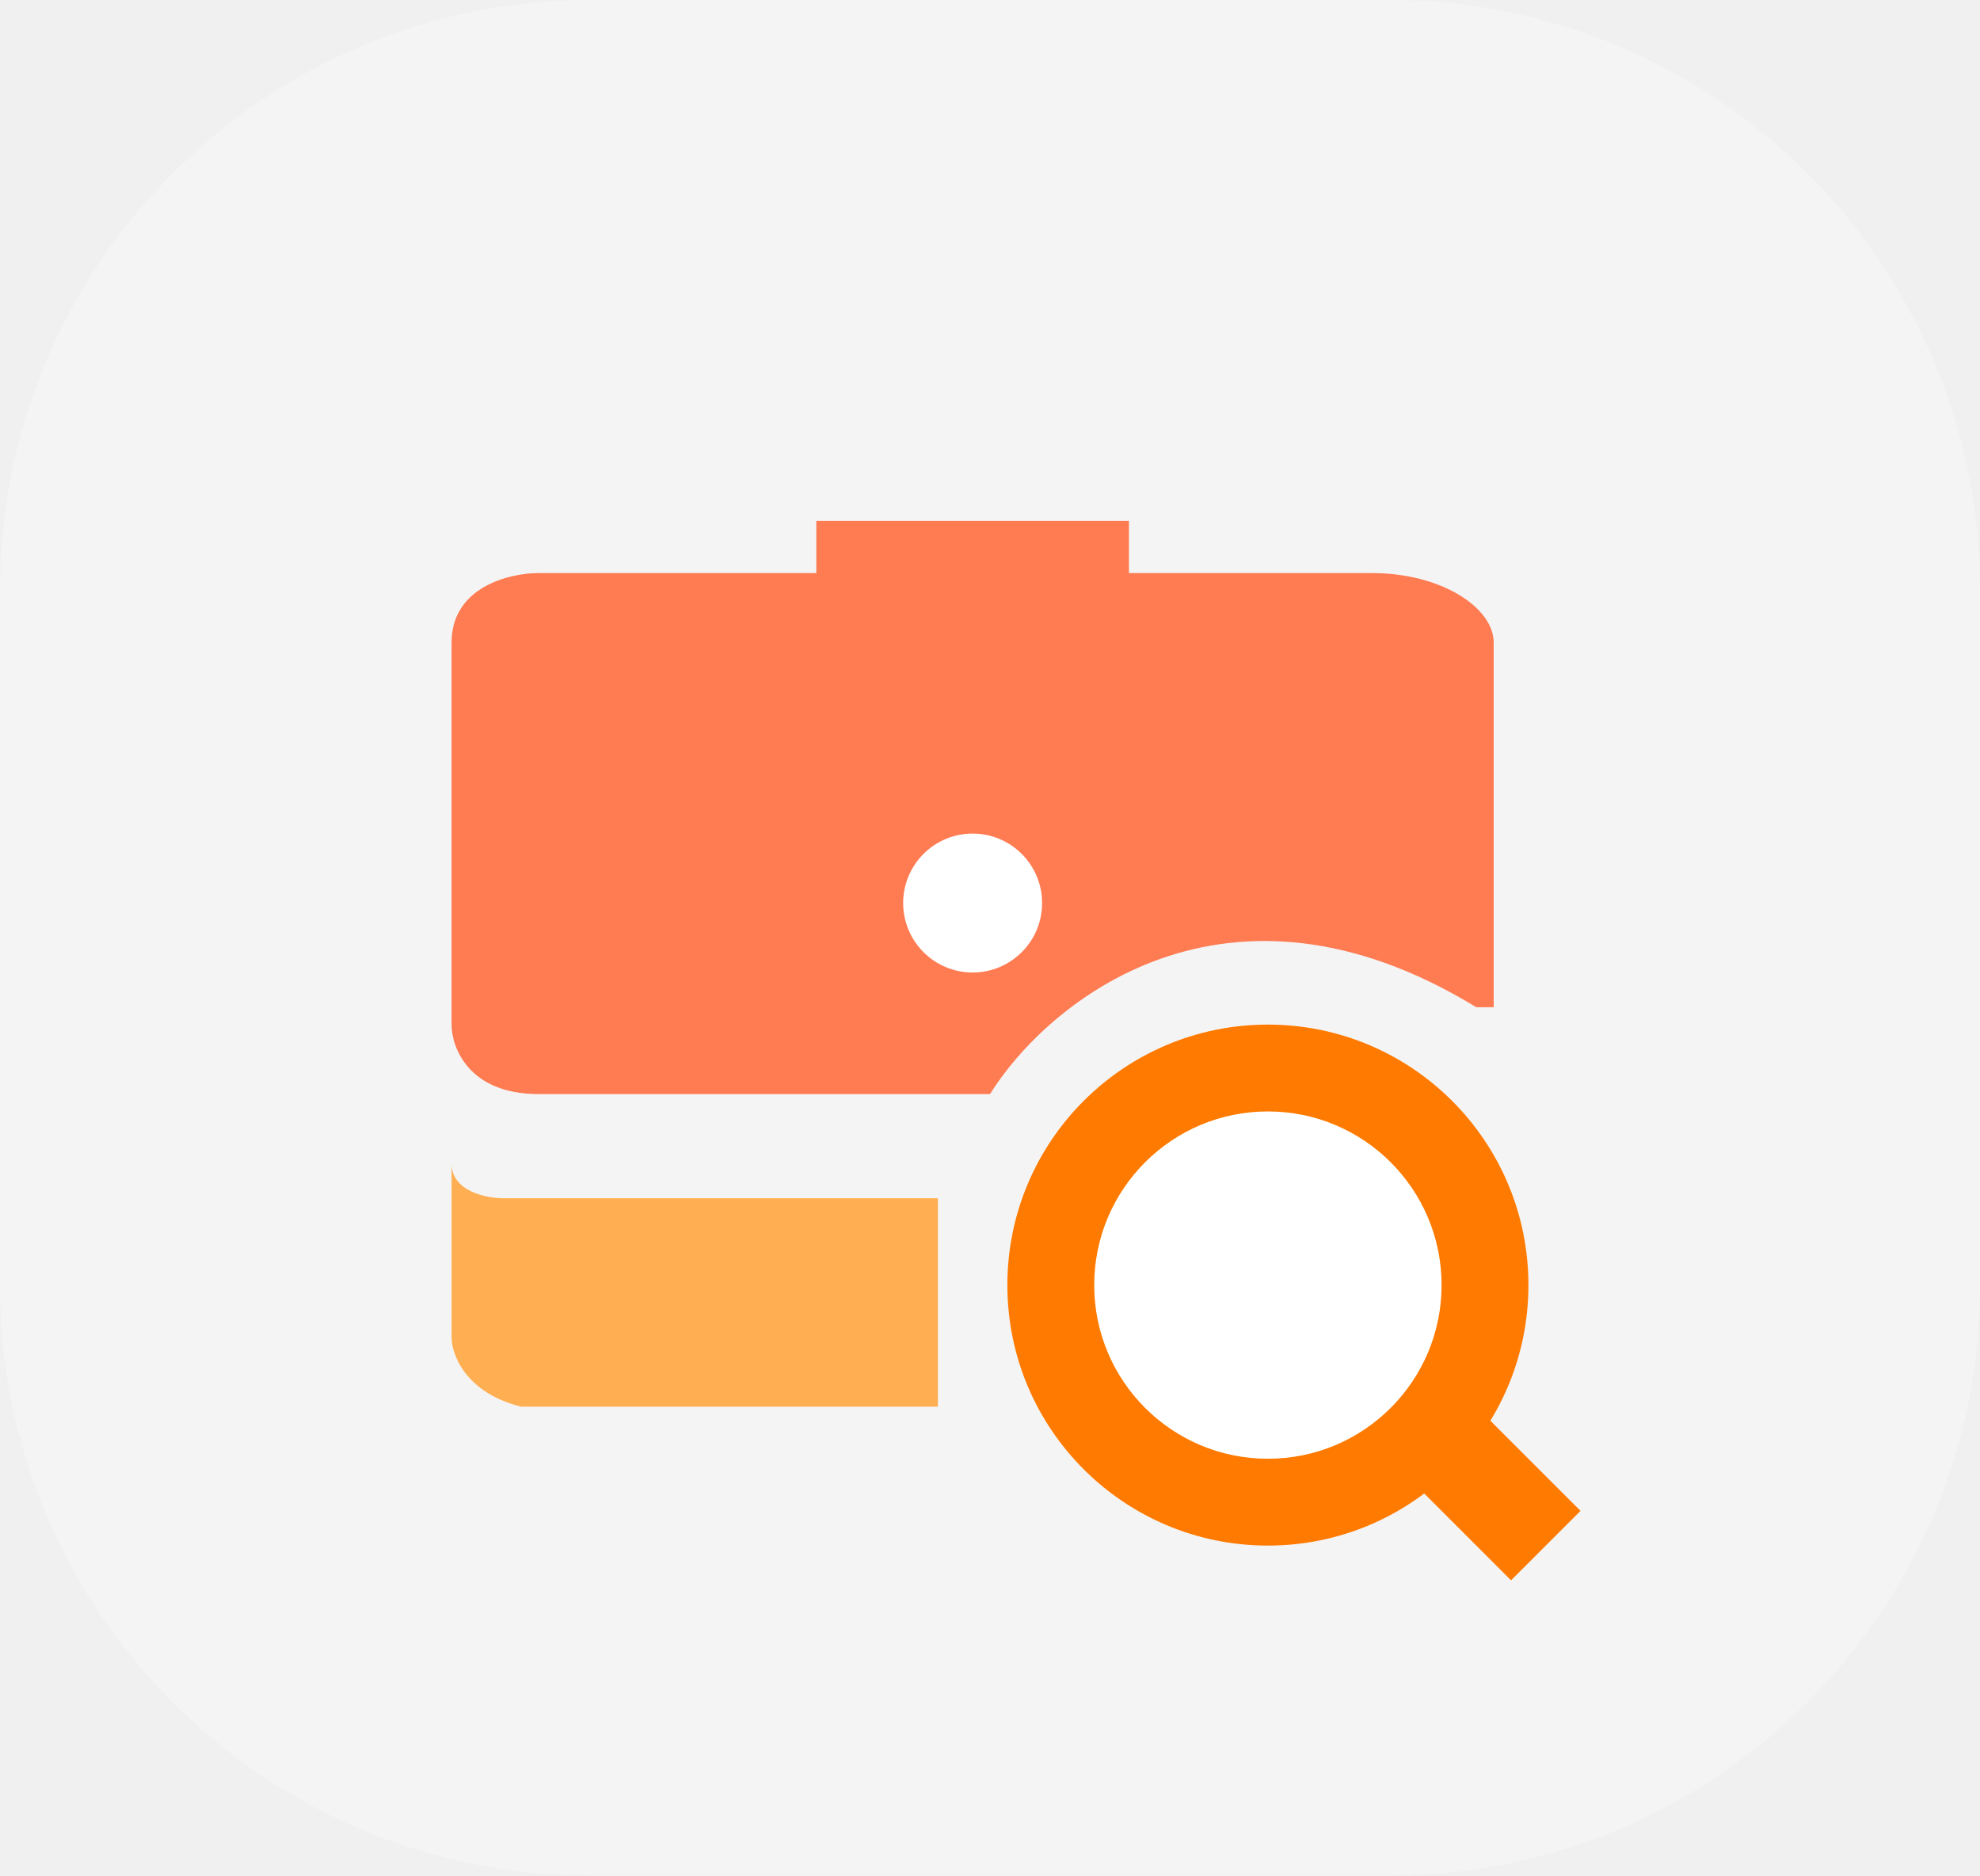
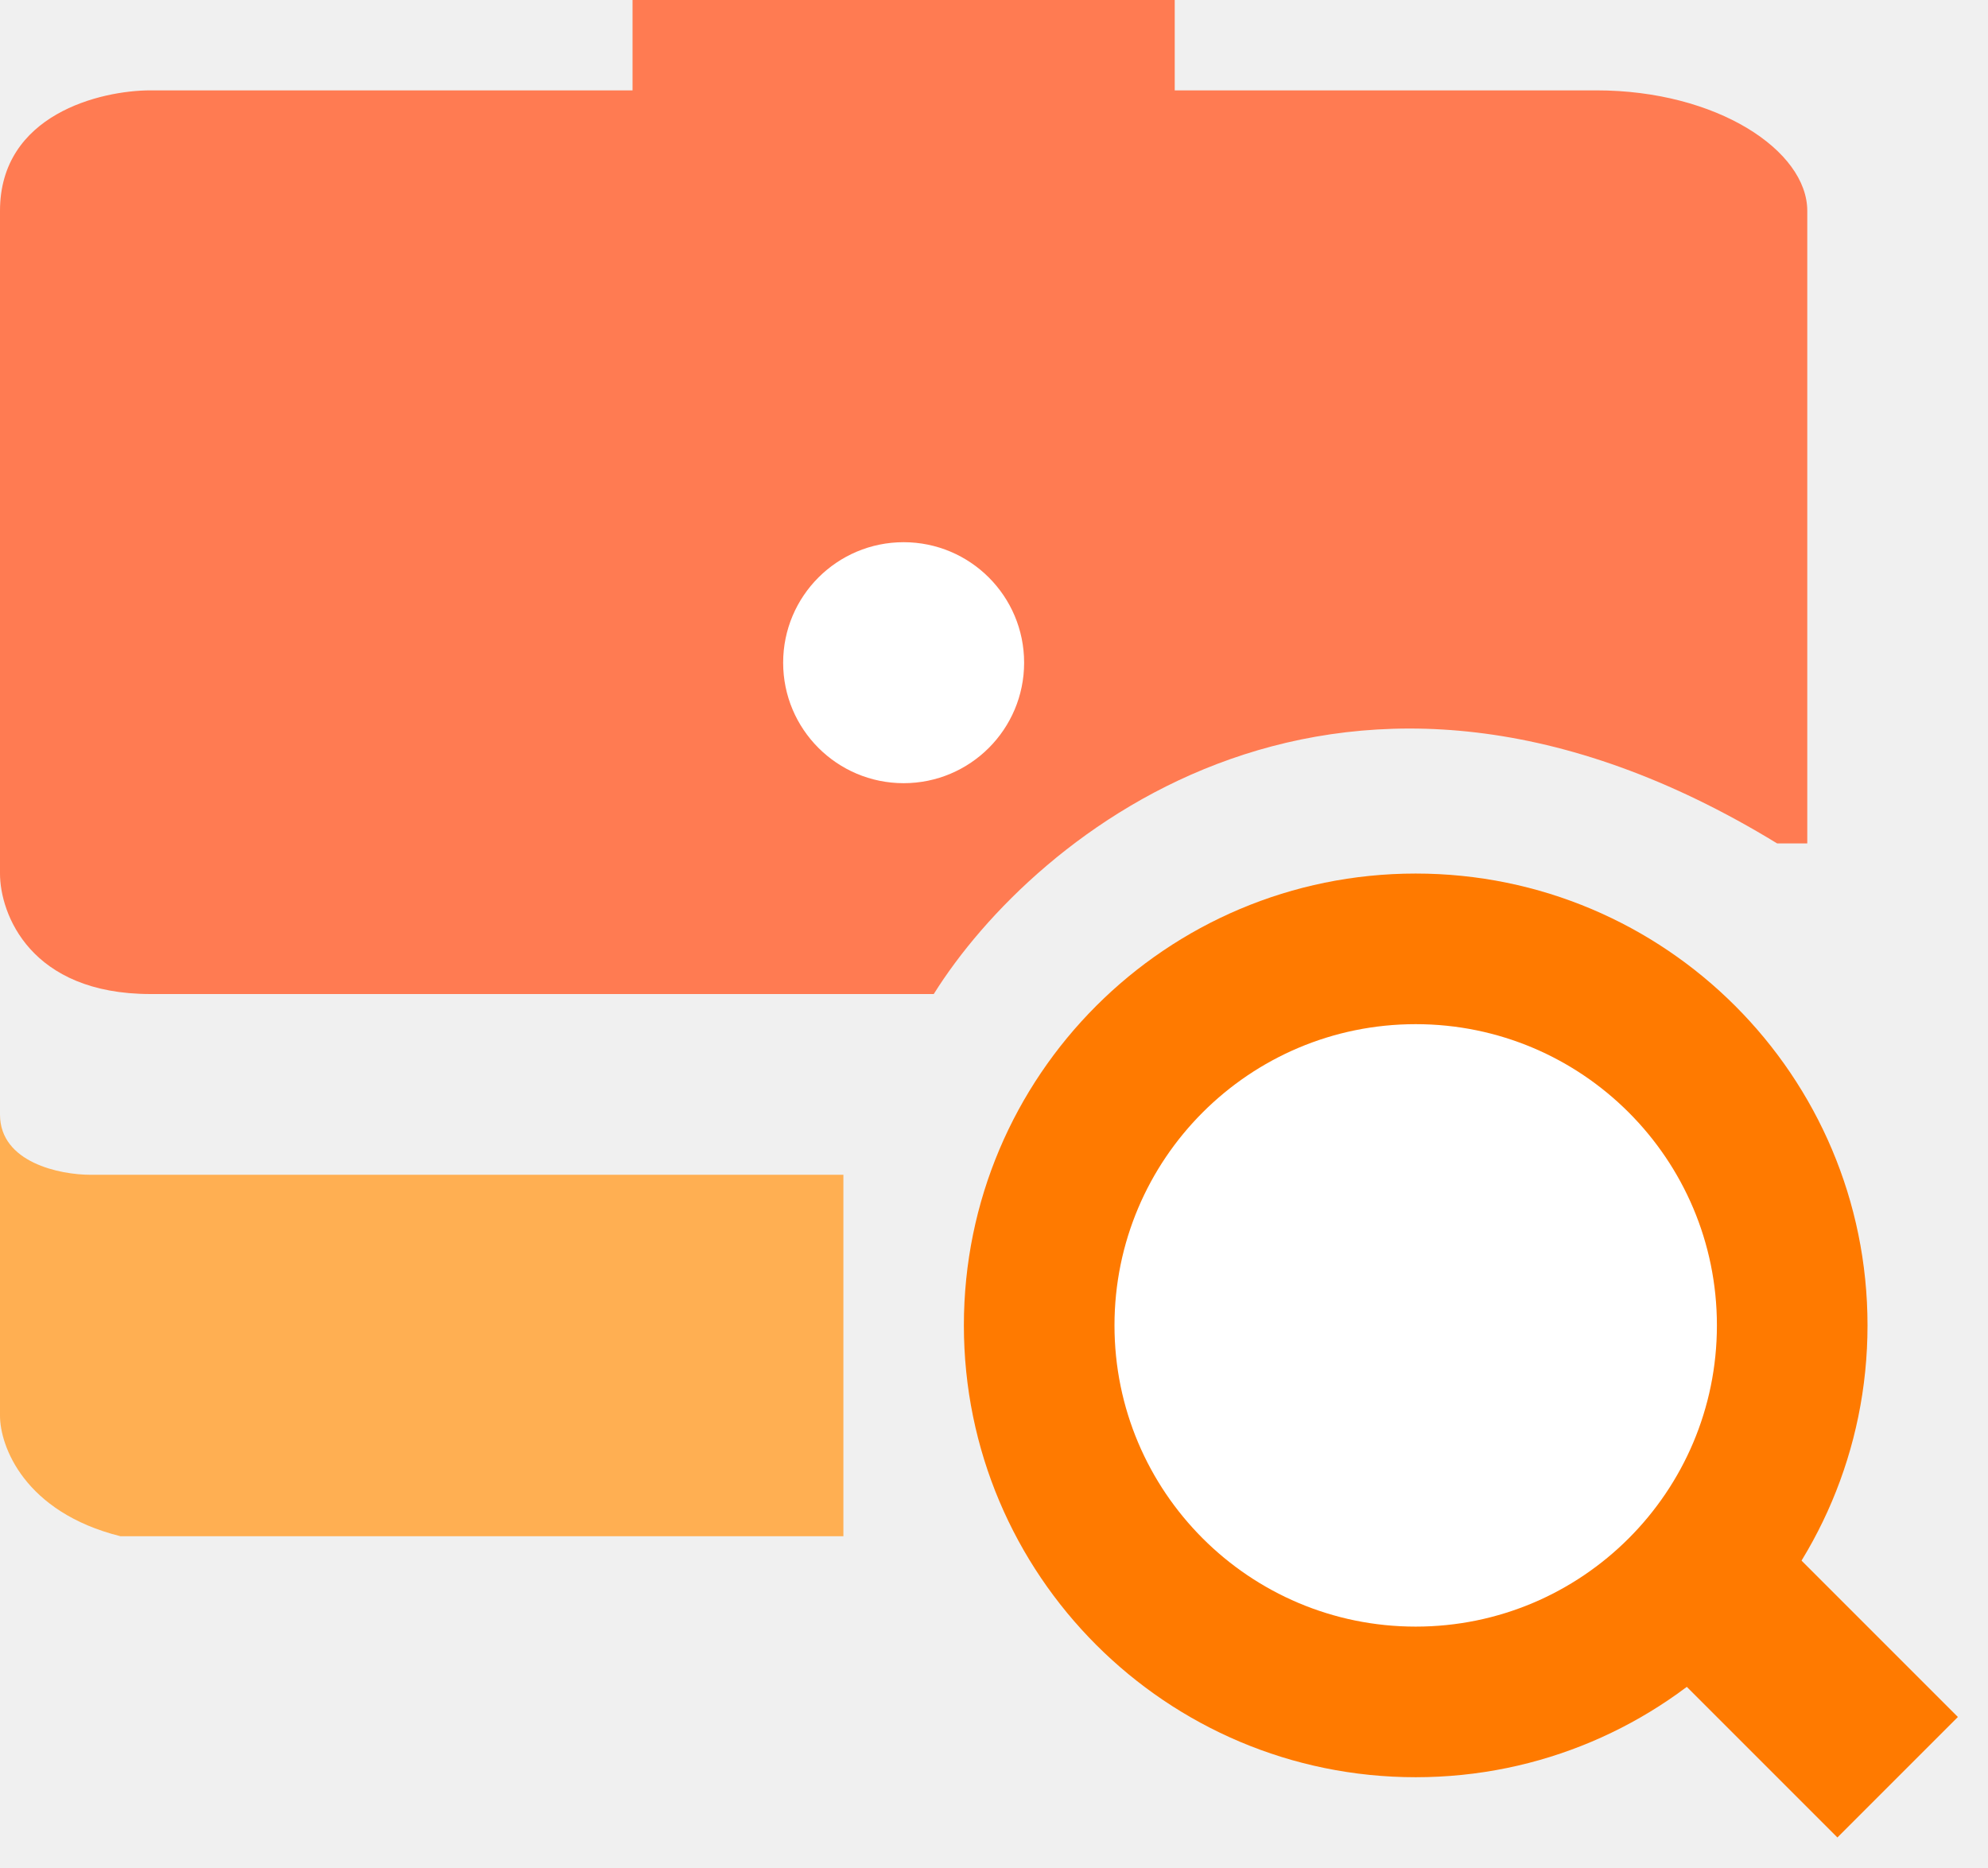
- <svg xmlns="http://www.w3.org/2000/svg" width="57" height="54" viewBox="0 0 57 54" fill="none">
-   <rect width="57" height="54" rx="17" fill="#F4F4F4" />
-   <path d="M13 29.5V18.5C13 16.9 14.667 16.5 15.5 16.5H23.5V15H32.5V16.5H39.5C41.5 16.5 43 17.5 43 18.5V29H42.5C35.3 24.6 30.167 28.833 28.5 31.5H15.5C13.5 31.5 13 30.167 13 29.5Z" fill="#FF7B52" />
-   <path d="M13 38.5V33.5C13 34.3 14 34.5 14.5 34.5H27V40.5H15C13.4 40.1 13 39 13 38.5Z" fill="#FFAF52" />
-   <path d="M43.5 45.5L40 42L42 40L45.5 43.5L43.5 45.5Z" fill="#FF7A00" />
-   <circle cx="36.5" cy="37" r="7.5" fill="#FF7A00" />
-   <circle cx="36.5" cy="37" r="5" fill="white" />
-   <circle cx="28" cy="26" r="2" fill="white" />
+ <svg xmlns="http://www.w3.org/2000/svg" width="33" height="31" viewBox="0 0 33 31" fill="none">
+   <path d="M0 14.5V3.5C0 1.9 1.667 1.5 2.5 1.5H10.5V0H19.5V1.5H26.5C28.5 1.5 30 2.5 30 3.5V14H29.5C22.3 9.6 17.167 13.833 15.5 16.5H2.5C0.5 16.5 0 15.167 0 14.5Z" fill="#FF7B52" />
+   <path d="M0 23.5V18.5C0 19.3 1 19.5 1.5 19.5H14V25.5H2C0.4 25.1 0 24 0 23.5Z" fill="#FFAF52" />
+   <path d="M30.5 30.5L27 27L29 25L32.5 28.5L30.5 30.5Z" fill="#FF7A00" />
+   <circle cx="23.5" cy="22" r="7.5" fill="#FF7A00" />
+   <circle cx="23.5" cy="22" r="5" fill="white" />
+   <circle cx="15" cy="11" r="2" fill="white" />
</svg>
